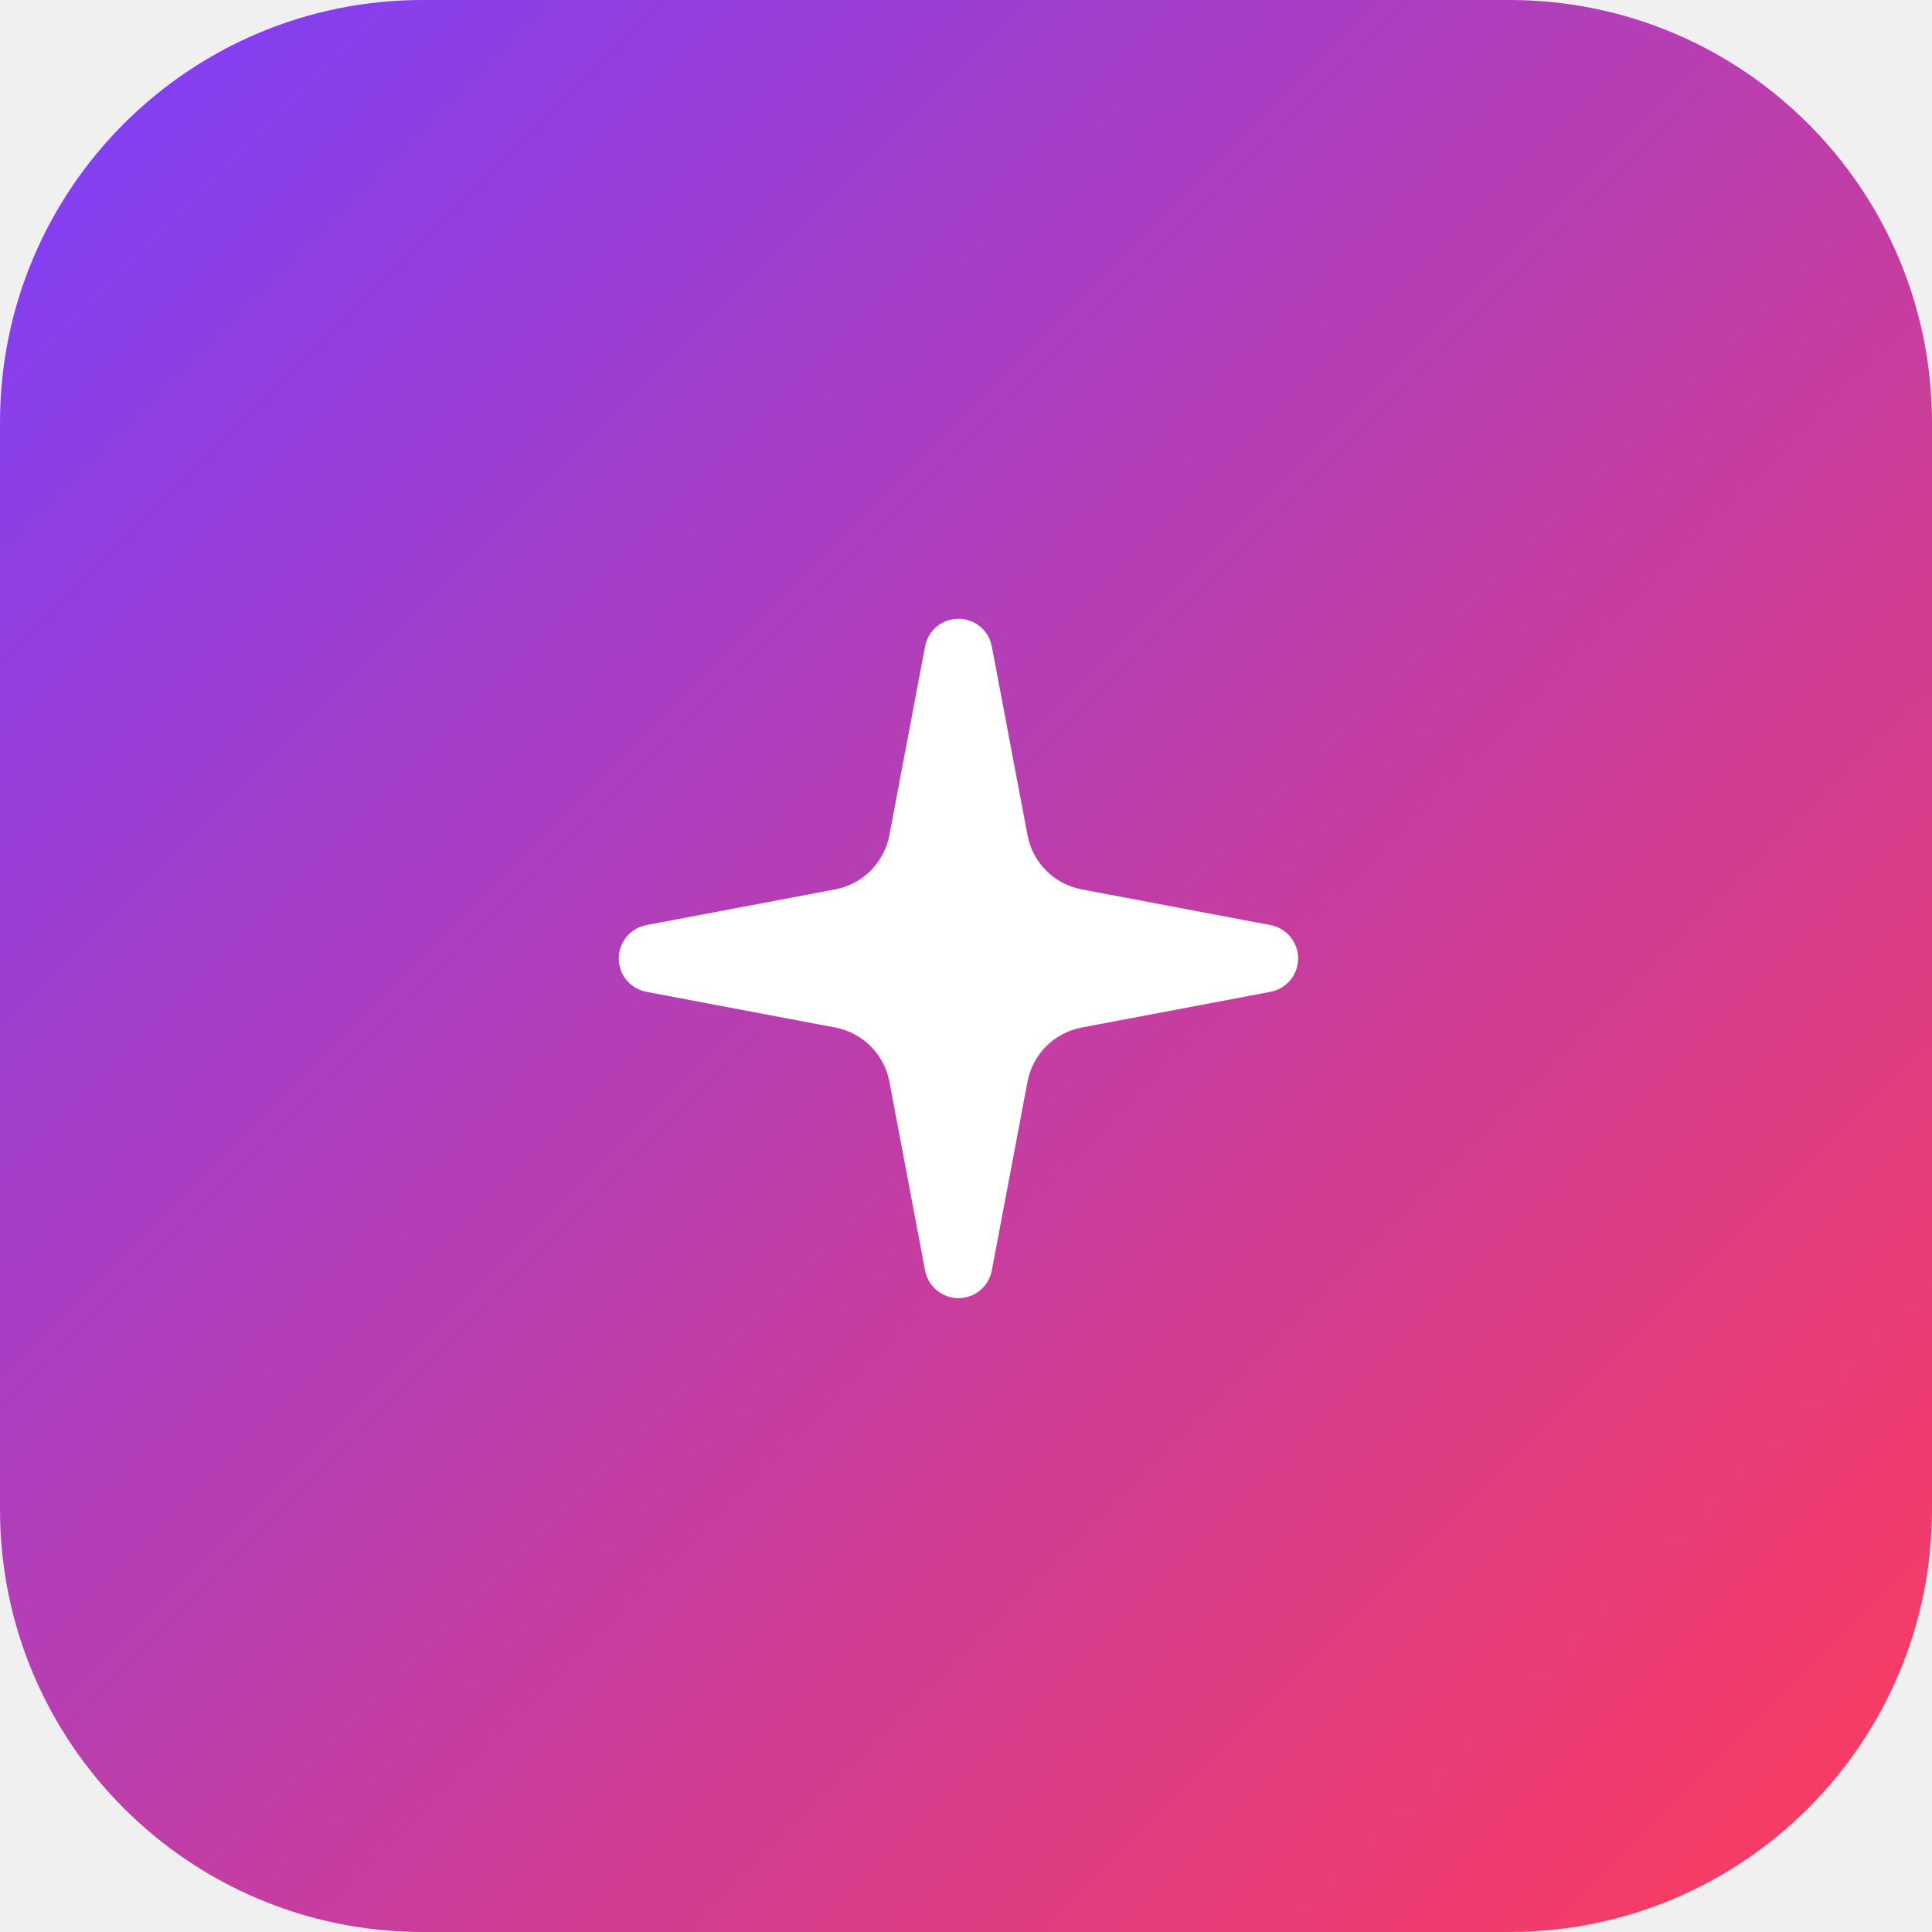
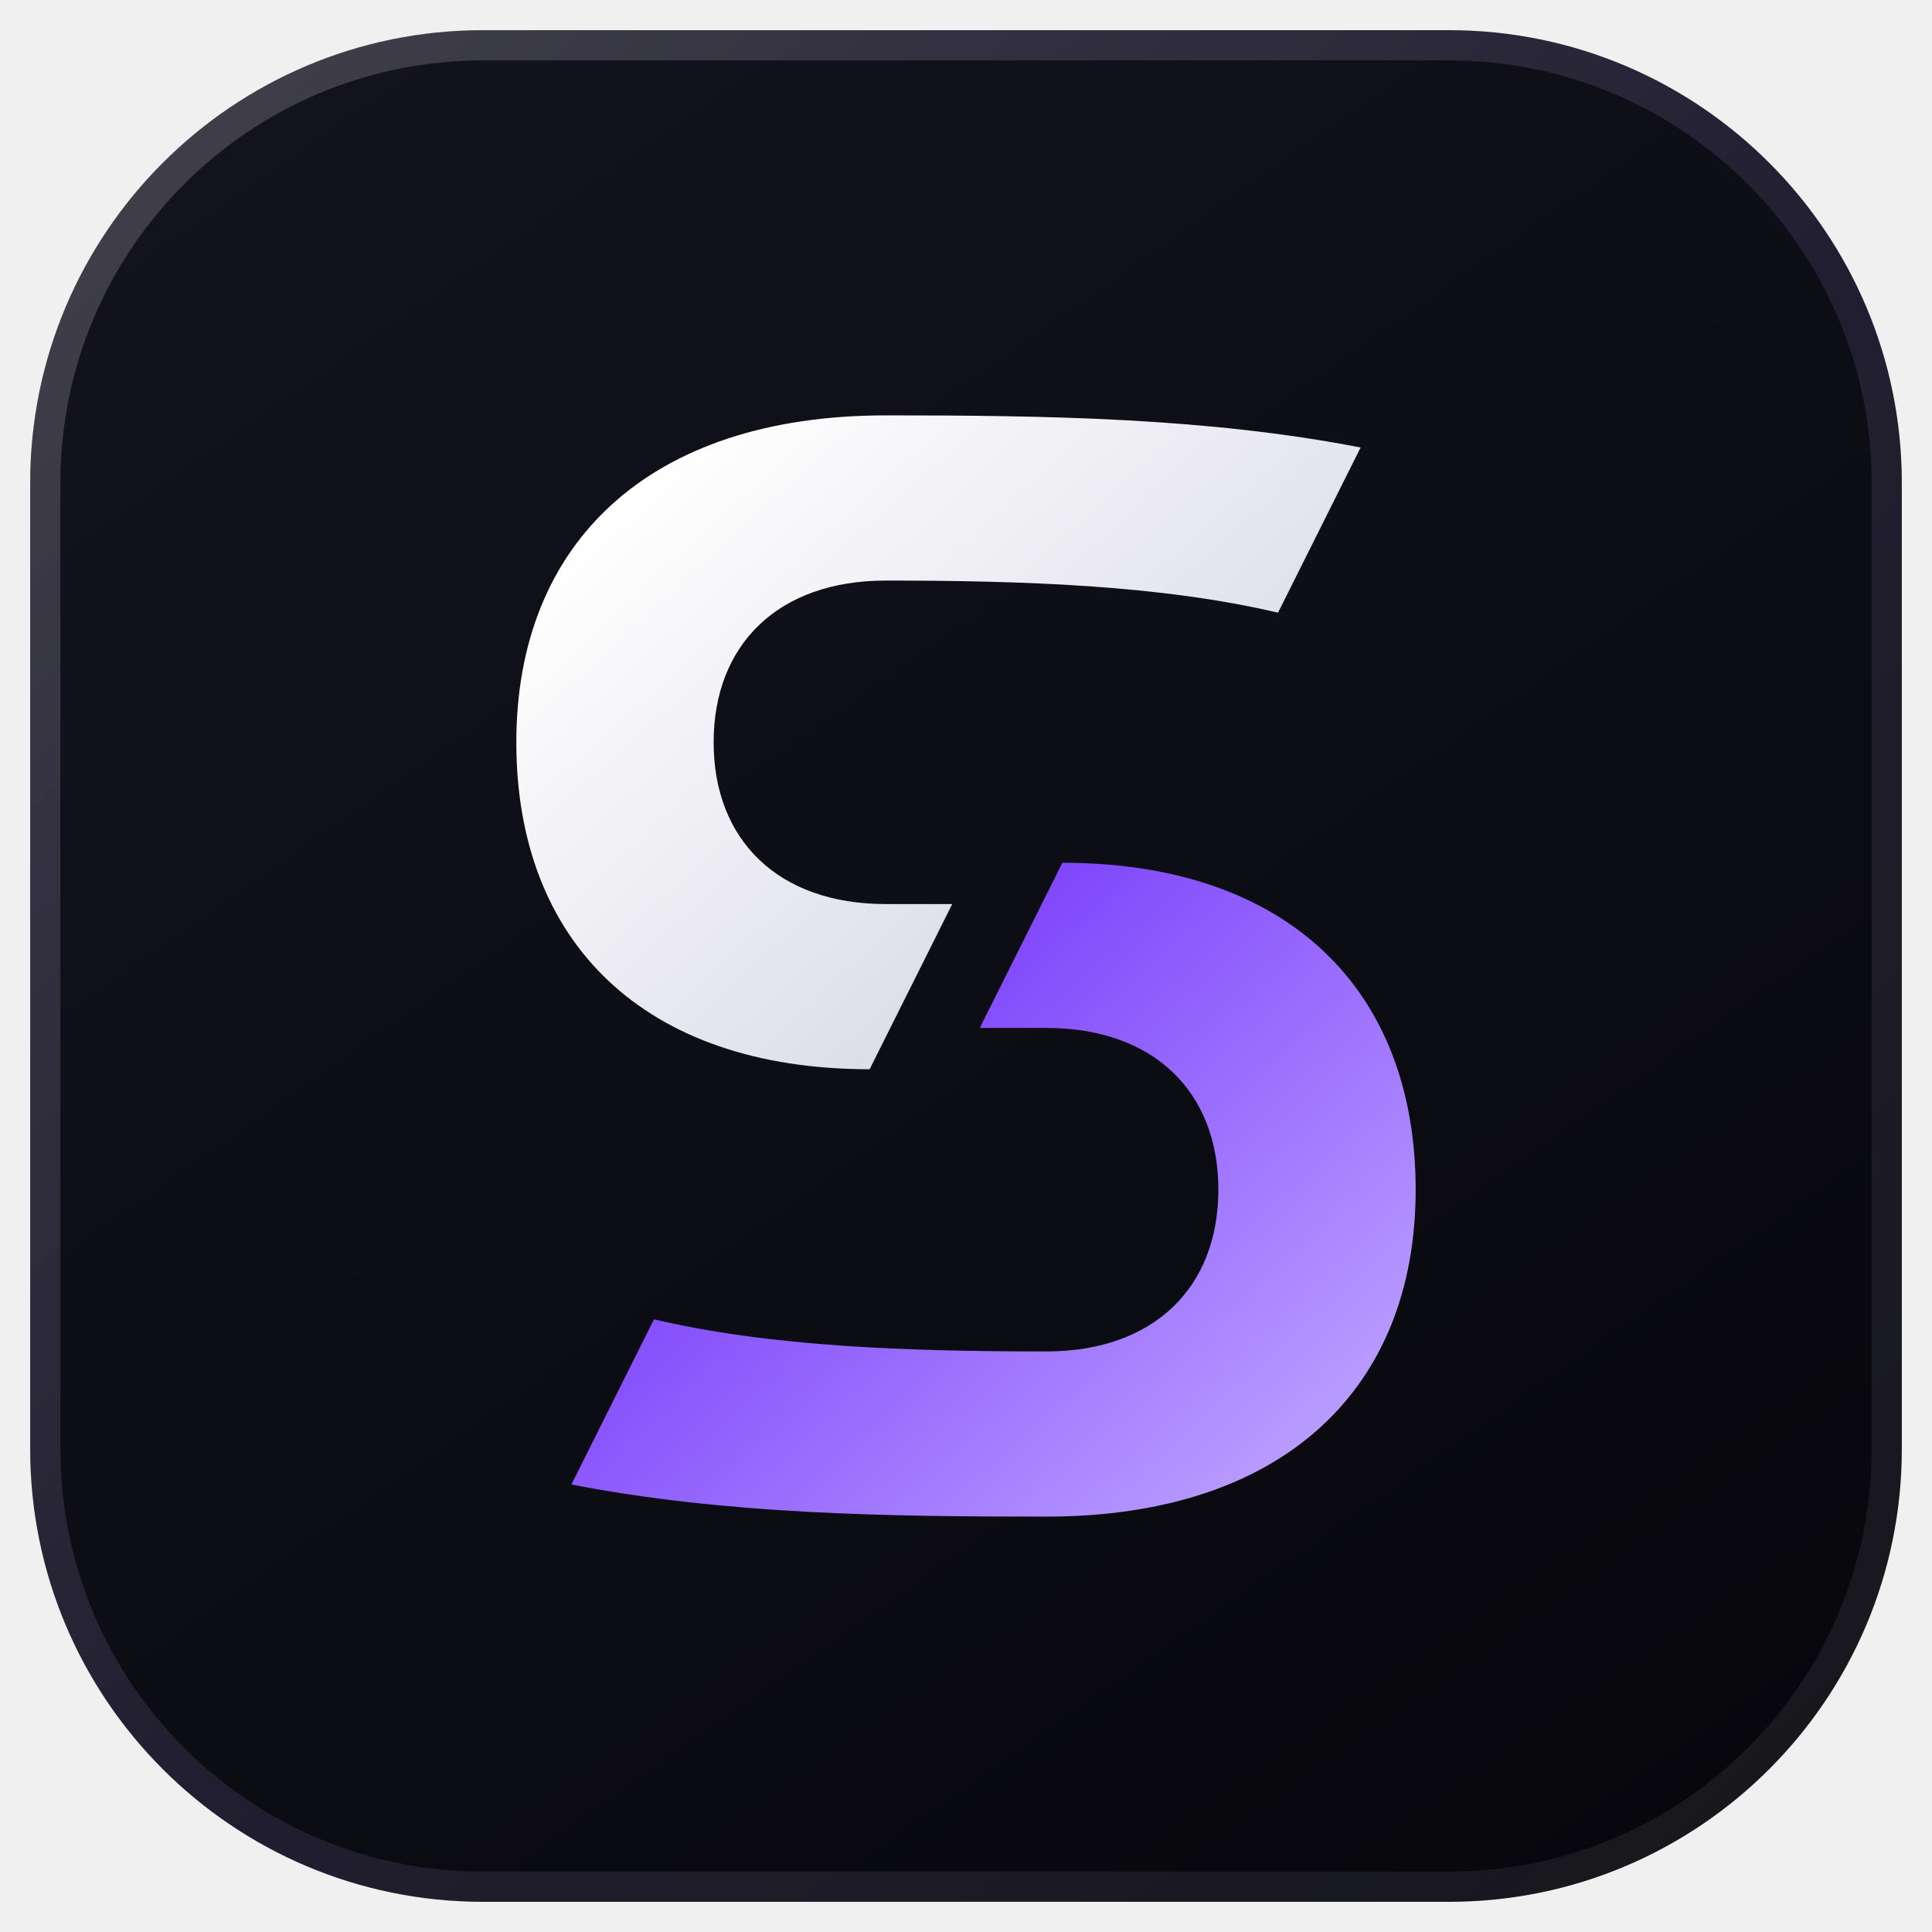
- <svg xmlns="http://www.w3.org/2000/svg" width="512" height="512" viewBox="0 0 512 512">
+ <svg xmlns="http://www.w3.org/2000/svg" width="512" height="512" viewBox="0 0 64 64" fill="none">
  <defs>
-     <linearGradient id="mark" x1="0%" y1="0%" x2="100%" y2="100%">
-       <stop offset="0%" stop-color="#7B3FFB" />
-       <stop offset="100%" stop-color="#FF3C5A" />
+     <linearGradient id="sc-p" x1="15%" y1="0%" x2="85%" y2="100%">
+       <stop offset="0%" stop-color="#13131E" />
+       <stop offset="100%" stop-color="#07070C" />
+     </linearGradient>
+     <linearGradient id="sc-r" x1="0%" y1="0%" x2="100%" y2="100%">
+       <stop offset="0%" stop-color="#FFFFFF" stop-opacity="0.2" />
+       <stop offset="55%" stop-color="#B89BFF" stop-opacity="0.12" />
+       <stop offset="100%" stop-color="#FFFFFF" stop-opacity="0.06" />
+     </linearGradient>
+     <linearGradient id="sc-u" x1="15%" y1="10%" x2="85%" y2="70%">
+       <stop offset="0%" stop-color="#FFFFFF" />
+       <stop offset="100%" stop-color="#D8D8E4" />
+     </linearGradient>
+     <linearGradient id="sc-l" x1="85%" y1="90%" x2="20%" y2="35%">
+       <stop offset="0%" stop-color="#B89BFF" />
+       <stop offset="100%" stop-color="#7B3FFB" />
    </linearGradient>
  </defs>
-   <rect width="512" height="512" rx="112" fill="url(#mark)" />
-   <path transform="translate(146 146) scale(9)" d="M11.017 2.814a1 1 0 0 1 1.966 0l1.051 5.558a2 2 0 0 0 1.594 1.594l5.558 1.051a1 1 0 0 1 0 1.966l-5.558 1.051a2 2 0 0 0-1.594 1.594l-1.051 5.558a1 1 0 0 1-1.966 0l-1.051-5.558a2 2 0 0 0-1.594-1.594l-5.558-1.051a1 1 0 0 1 0-1.966l5.558-1.051a2 2 0 0 0 1.594-1.594z" fill="white" />
+   <rect x="1" y="1" width="62" height="62" rx="15" fill="url(#sc-p)" />
+   <rect x="1.5" y="1.5" width="61" height="61" rx="14.5" stroke="url(#sc-r)" stroke-width="1" />
+   <g transform="translate(32 32) scale(0.76) translate(-32 -32)">
+     <path d="M 49.2 9.4 C 42.5 8.1 35.5 8 28.5 8 C 18.2 8 12.4 13.55 12.4 22.25 C 12.4 30.95 17.95 36.5 27.8 36.5 L 31.4 29.3 L 28.5 29.3 C 23.8 29.3 21 26.5 21 22.25 C 21 18 23.8 15.2 28.5 15.2 C 34.5 15.2 40.5 15.4 45.6 16.6 Z" fill="url(#sc-u)" />
+     <path d="M 14.8 54.6 C 21.5 55.9 28.5 56 35.5 56 C 45.8 56 51.6 50.45 51.6 41.75 C 51.6 33.05 46.05 27.5 36.2 27.5 L 32.6 34.7 L 35.5 34.7 C 40.2 34.7 43 37.5 43 41.75 C 43 46 40.2 48.8 35.5 48.8 C 29.5 48.8 23.5 48.6 18.4 47.4 Z" fill="url(#sc-l)" />
+   </g>
</svg>
